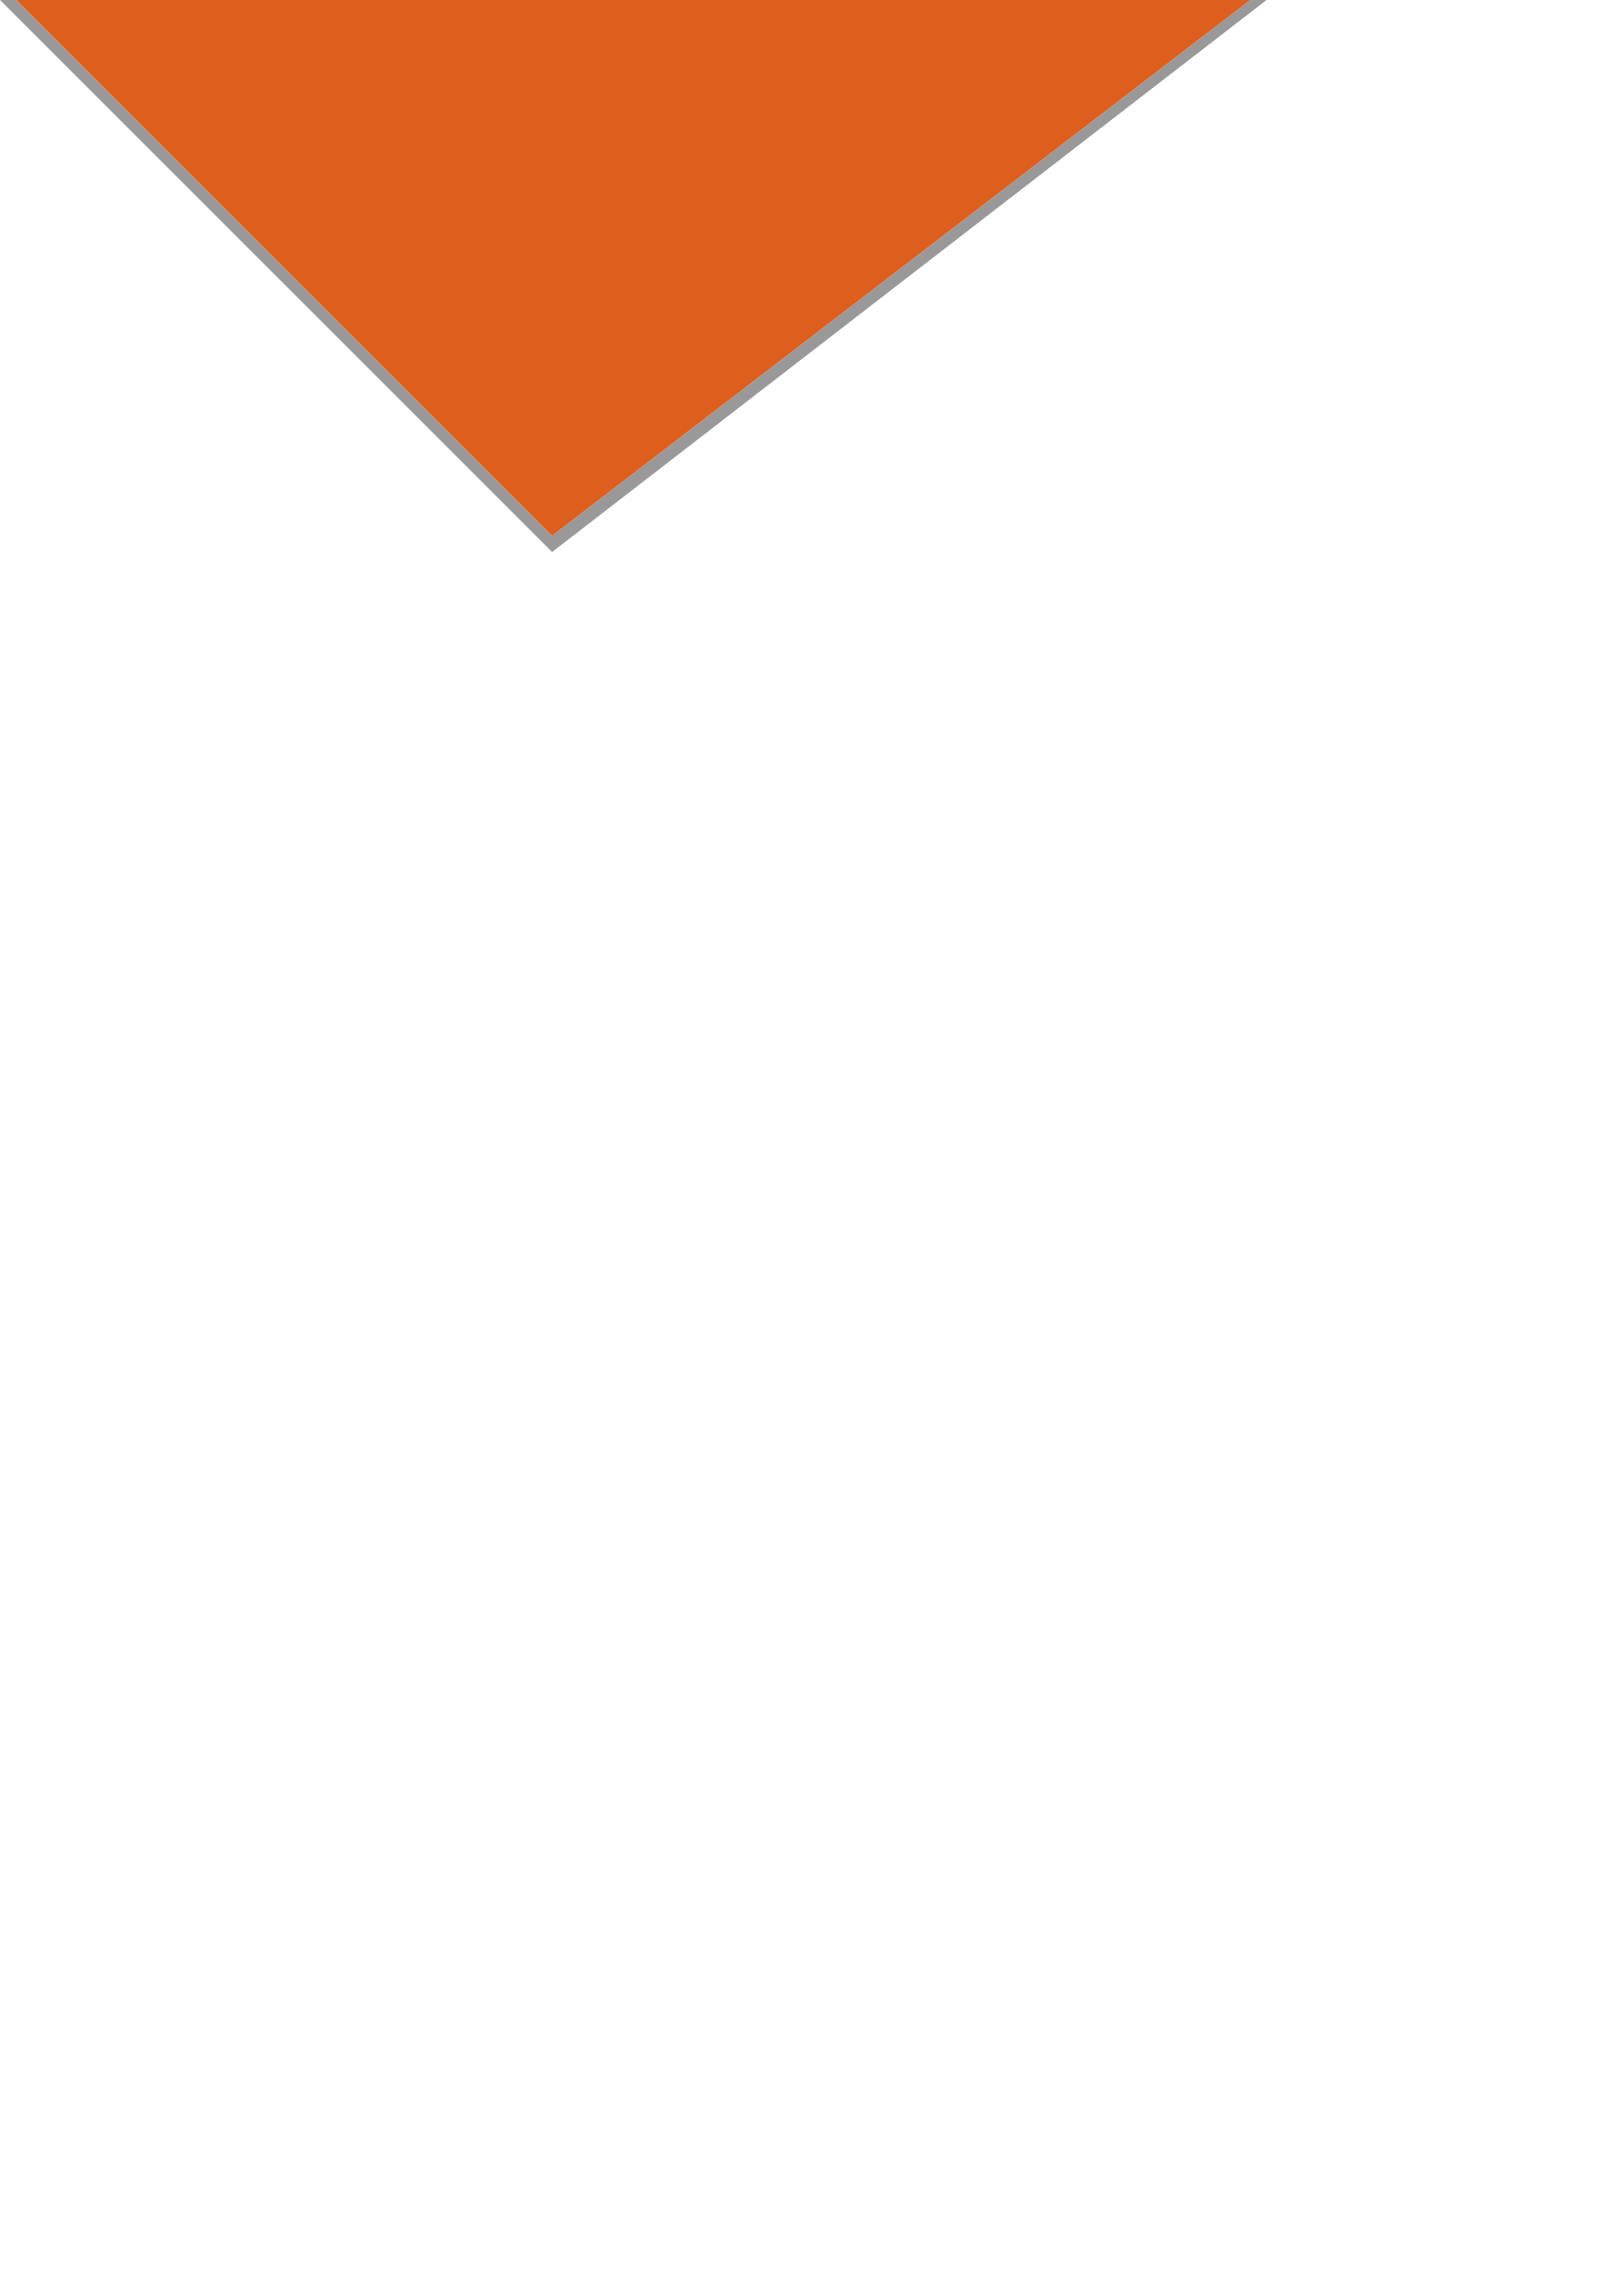
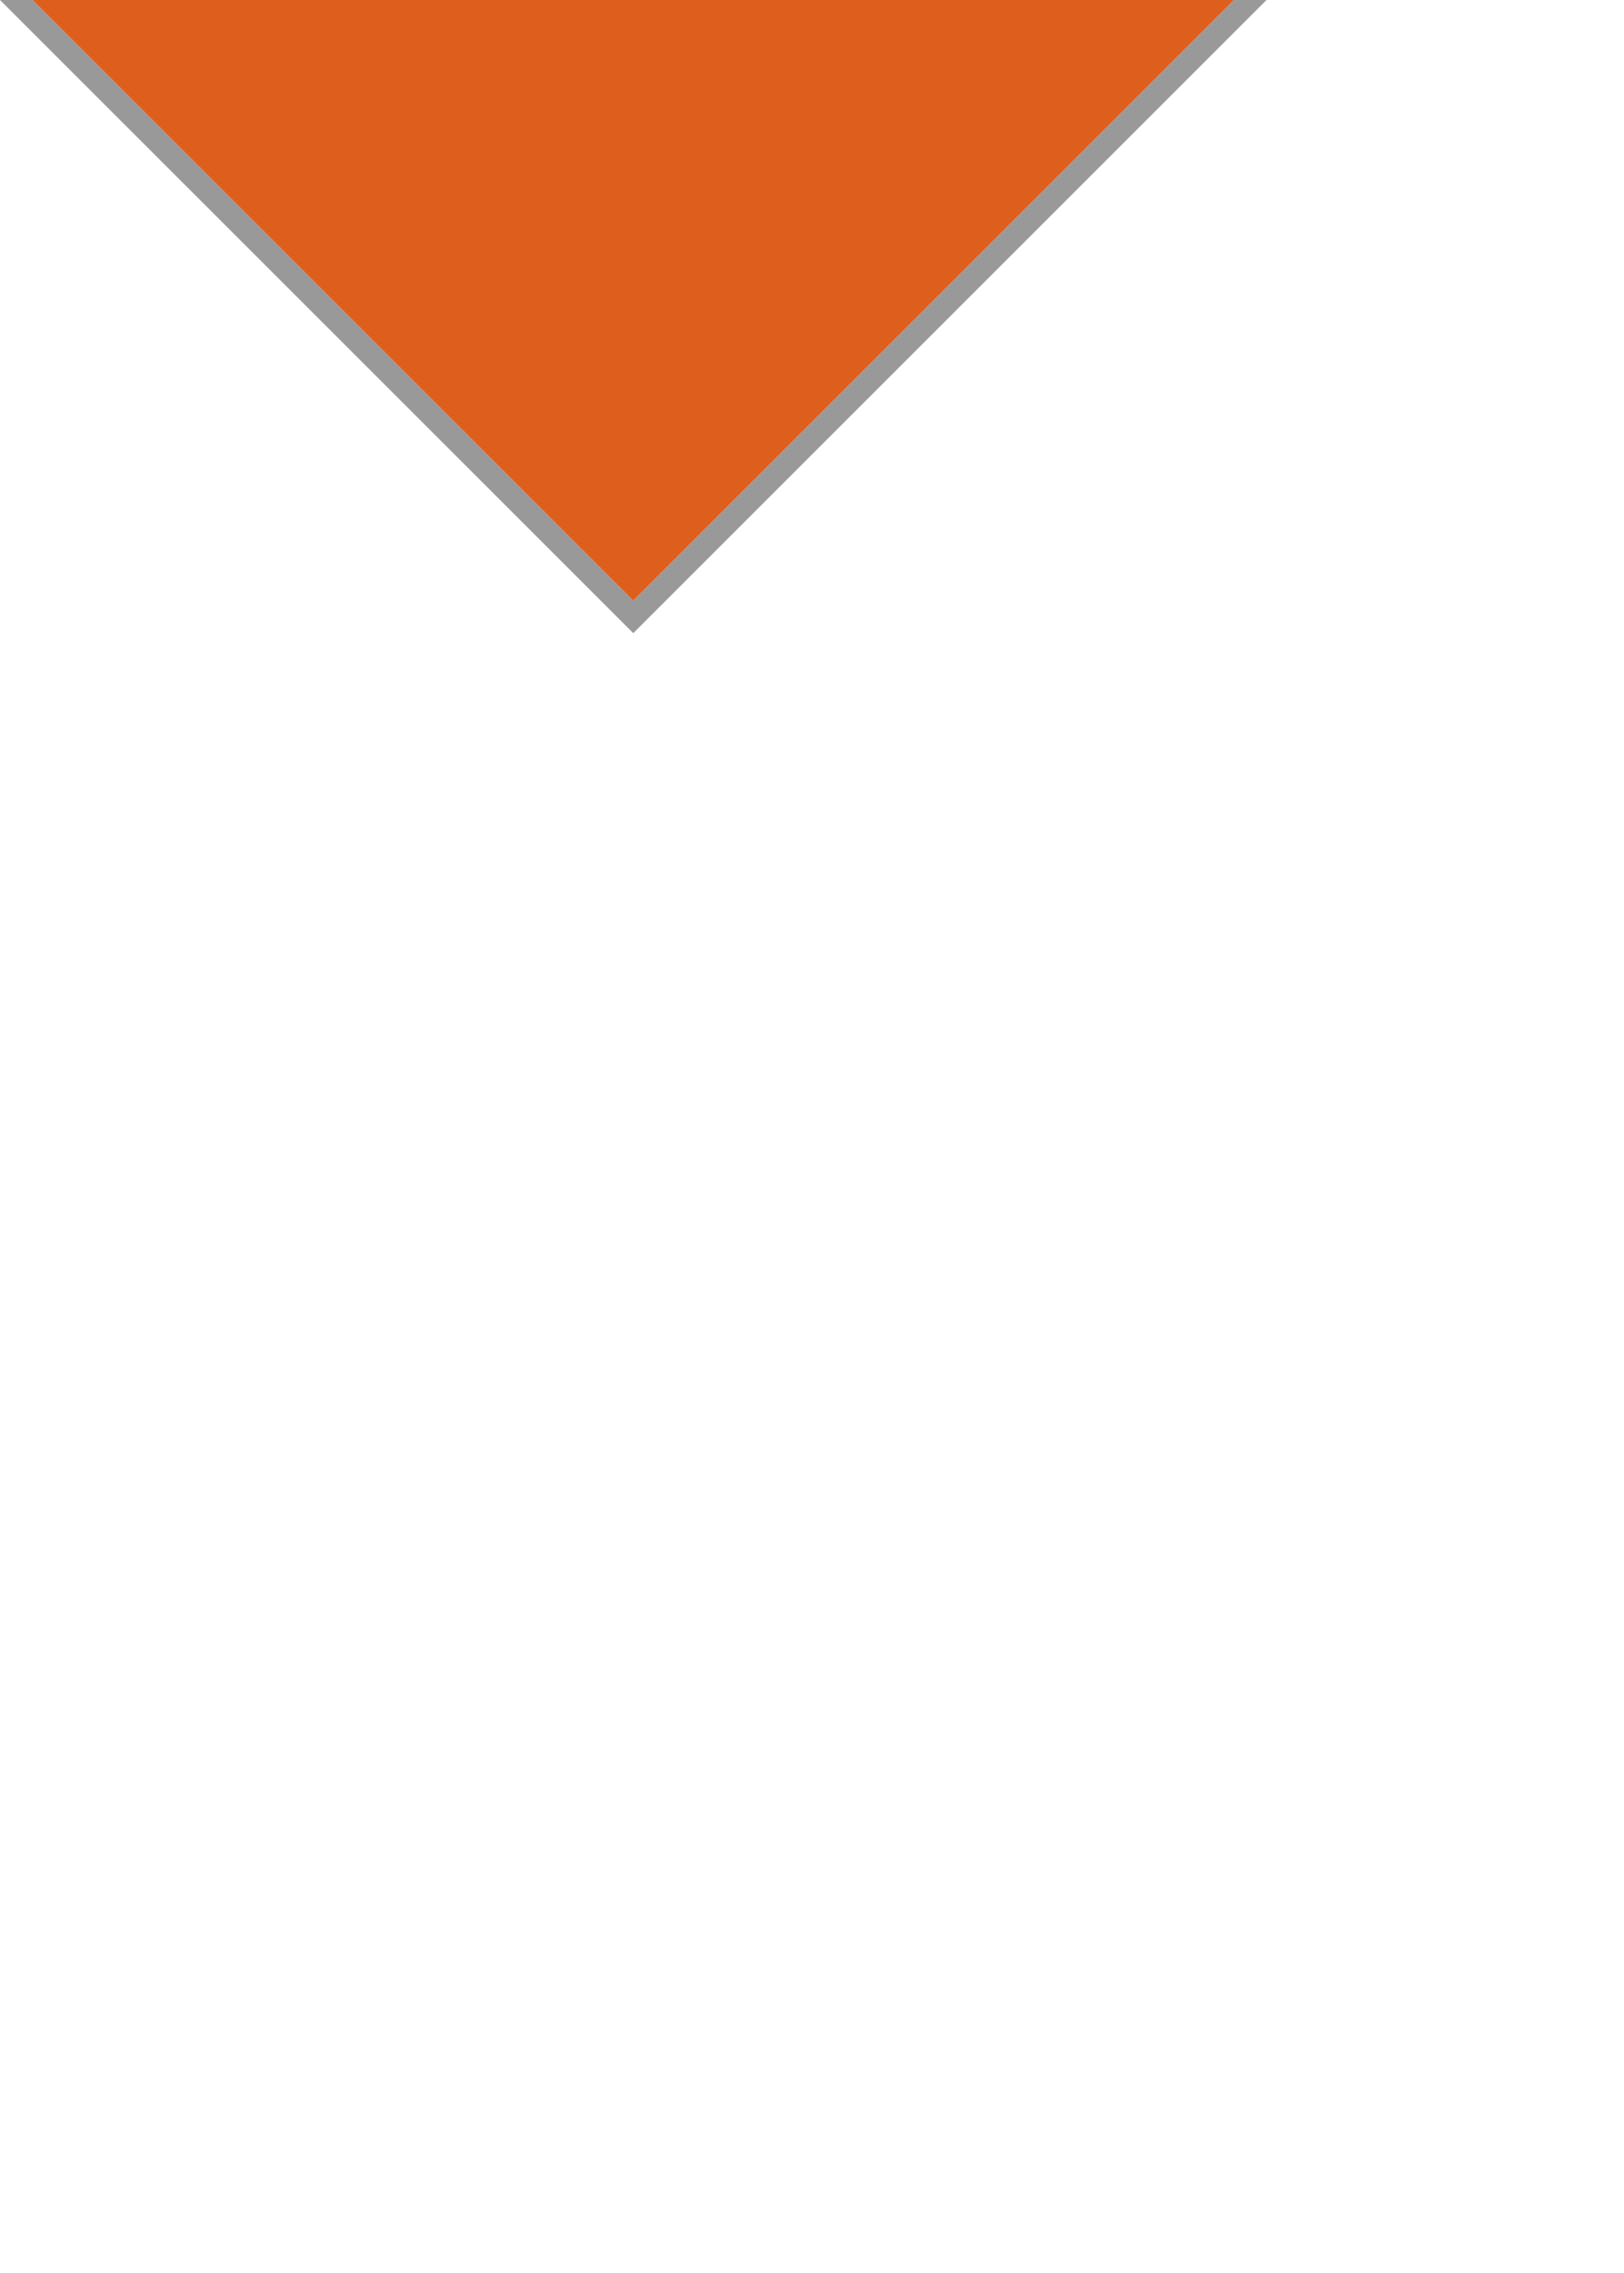
<svg xmlns="http://www.w3.org/2000/svg" width="10" height="14" viewBox="0 0 10 14" version="1.1">
-   <polygon points="0,0 0.1,0 3.4,3.3 7.7,0 7.8,0 3.4,3.4" style="fill:#999999;" />
-   <polygon points="0.1,0 7.7,0 3.4,3.3" style="fill:#de5e1e;" />
+   <polygon points="0,0 0.2,0 3.9,3.7 7.6,0 7.8,0 3.9,3.9" style="fill:#999999;" />
+   <polygon points="0.2,0 7.6,0 3.9,3.7" style="fill:#de5e1e;" />
</svg>
